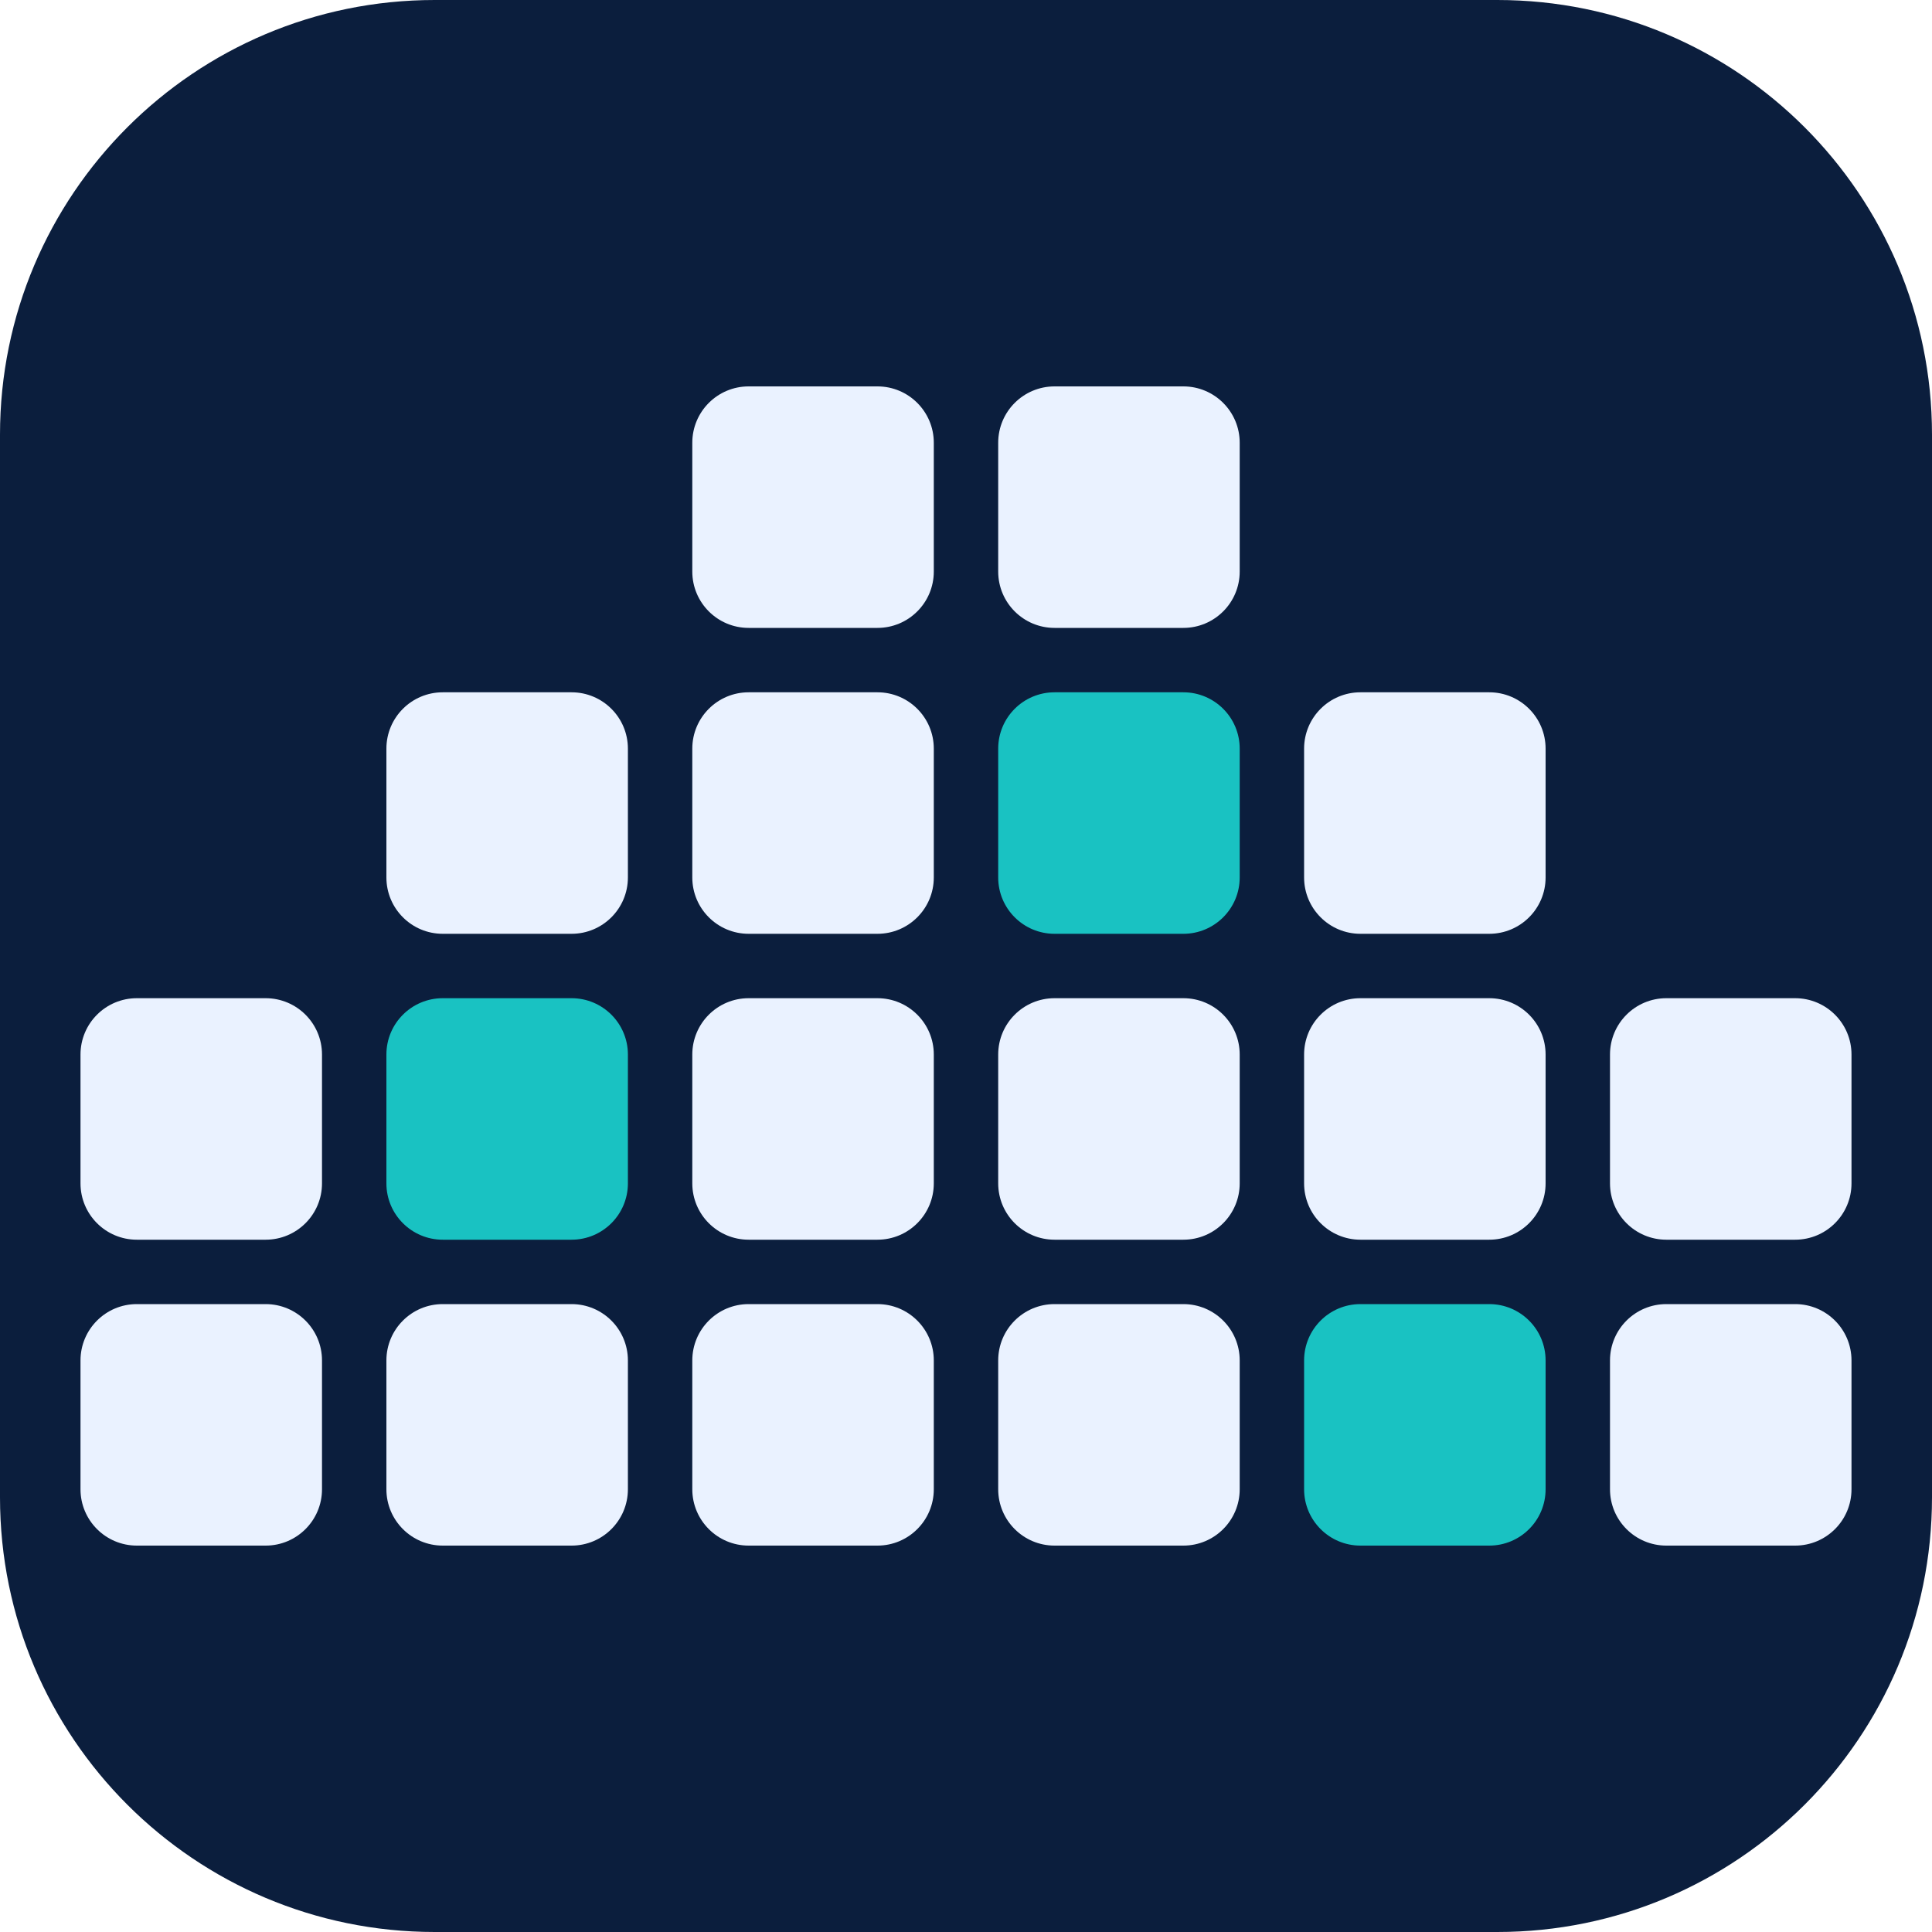
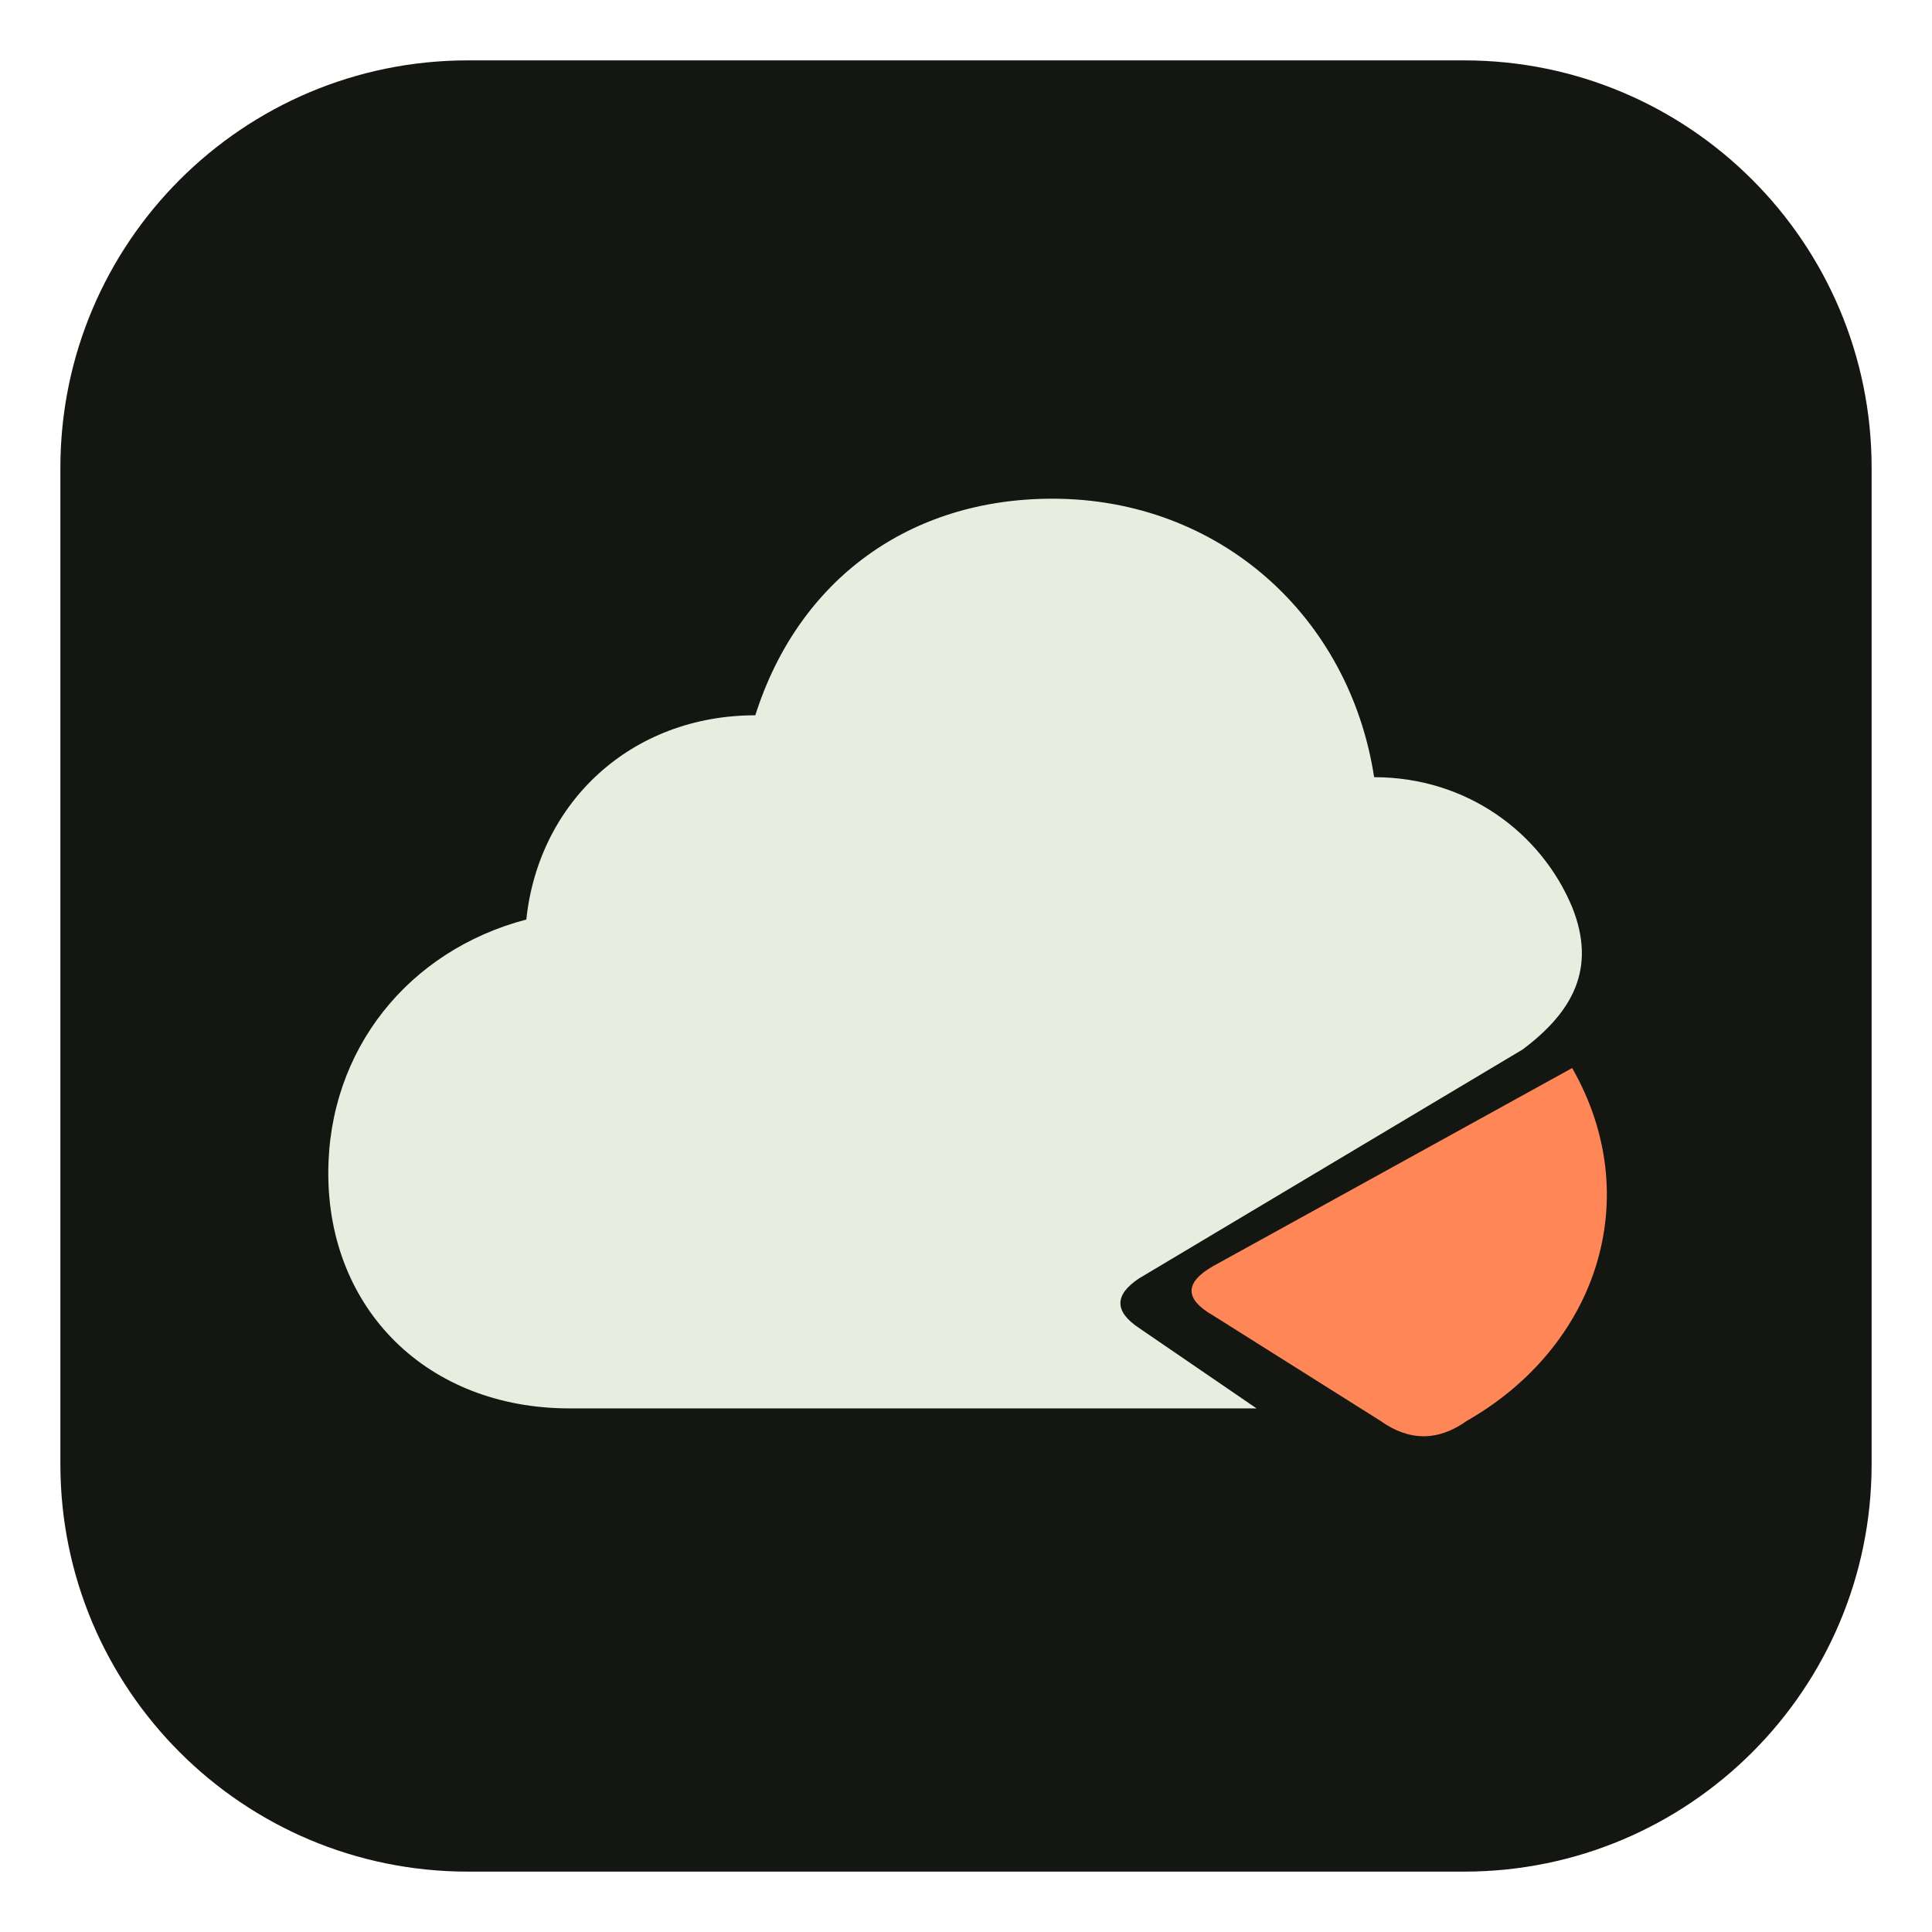
- <svg xmlns="http://www.w3.org/2000/svg" viewBox="0 0 120 120" role="img" aria-labelledby="title desc">
-   <rect x="0" y="0" width="120" height="120" rx="27" fill="#0B1E3D" />
-   <rect x="43" y="24" width="15" height="15" rx="3.5" fill="#EAF2FF" />
-   <rect x="62" y="24" width="15" height="15" rx="3.5" fill="#EAF2FF" />
-   <rect x="24" y="43" width="15" height="15" rx="3.5" fill="#EAF2FF" />
-   <rect x="43" y="43" width="15" height="15" rx="3.5" fill="#EAF2FF" />
-   <rect x="62" y="43" width="15" height="15" rx="3.5" fill="#19C2C2" />
-   <rect x="81" y="43" width="15" height="15" rx="3.5" fill="#EAF2FF" />
-   <rect x="5" y="62" width="15" height="15" rx="3.5" fill="#EAF2FF" />
-   <rect x="24" y="62" width="15" height="15" rx="3.5" fill="#19C2C2" />
-   <rect x="43" y="62" width="15" height="15" rx="3.5" fill="#EAF2FF" />
-   <rect x="62" y="62" width="15" height="15" rx="3.5" fill="#EAF2FF" />
-   <rect x="81" y="62" width="15" height="15" rx="3.5" fill="#EAF2FF" />
-   <rect x="100" y="62" width="15" height="15" rx="3.5" fill="#EAF2FF" />
-   <rect x="5" y="81" width="15" height="15" rx="3.5" fill="#EAF2FF" />
-   <rect x="24" y="81" width="15" height="15" rx="3.5" fill="#EAF2FF" />
-   <rect x="43" y="81" width="15" height="15" rx="3.5" fill="#EAF2FF" />
-   <rect x="62" y="81" width="15" height="15" rx="3.5" fill="#EAF2FF" />
-   <rect x="81" y="81" width="15" height="15" rx="3.5" fill="#19C2C2" />
-   <rect x="100" y="81" width="15" height="15" rx="3.5" fill="#EAF2FF" />
+ <svg xmlns="http://www.w3.org/2000/svg" viewBox="0 0 256 256" role="img" aria-labelledby="title desc">
+   <rect x="8" y="8" width="240" height="240" rx="54" fill="#141612" />
+   <g transform="translate(23 30) scale(.82)">
+     <path fill="#e9eddf" d="M64 191C41 191 25 175 25 153C25 133 38 117 57 112C59 93 74 79 94 79C101 57 119 44 142 44C169 44 190 63 194 89C209 89 221 98 226 110C230 120 226 127 218 133L156 170Q150 174 156 178L175 191Z" />
+     <path fill="#ff8657" d="M226 136C238 157 230 181 209 193Q202 198 195 193L168 176Q161 172 168 168Z" />
+   </g>
</svg>
